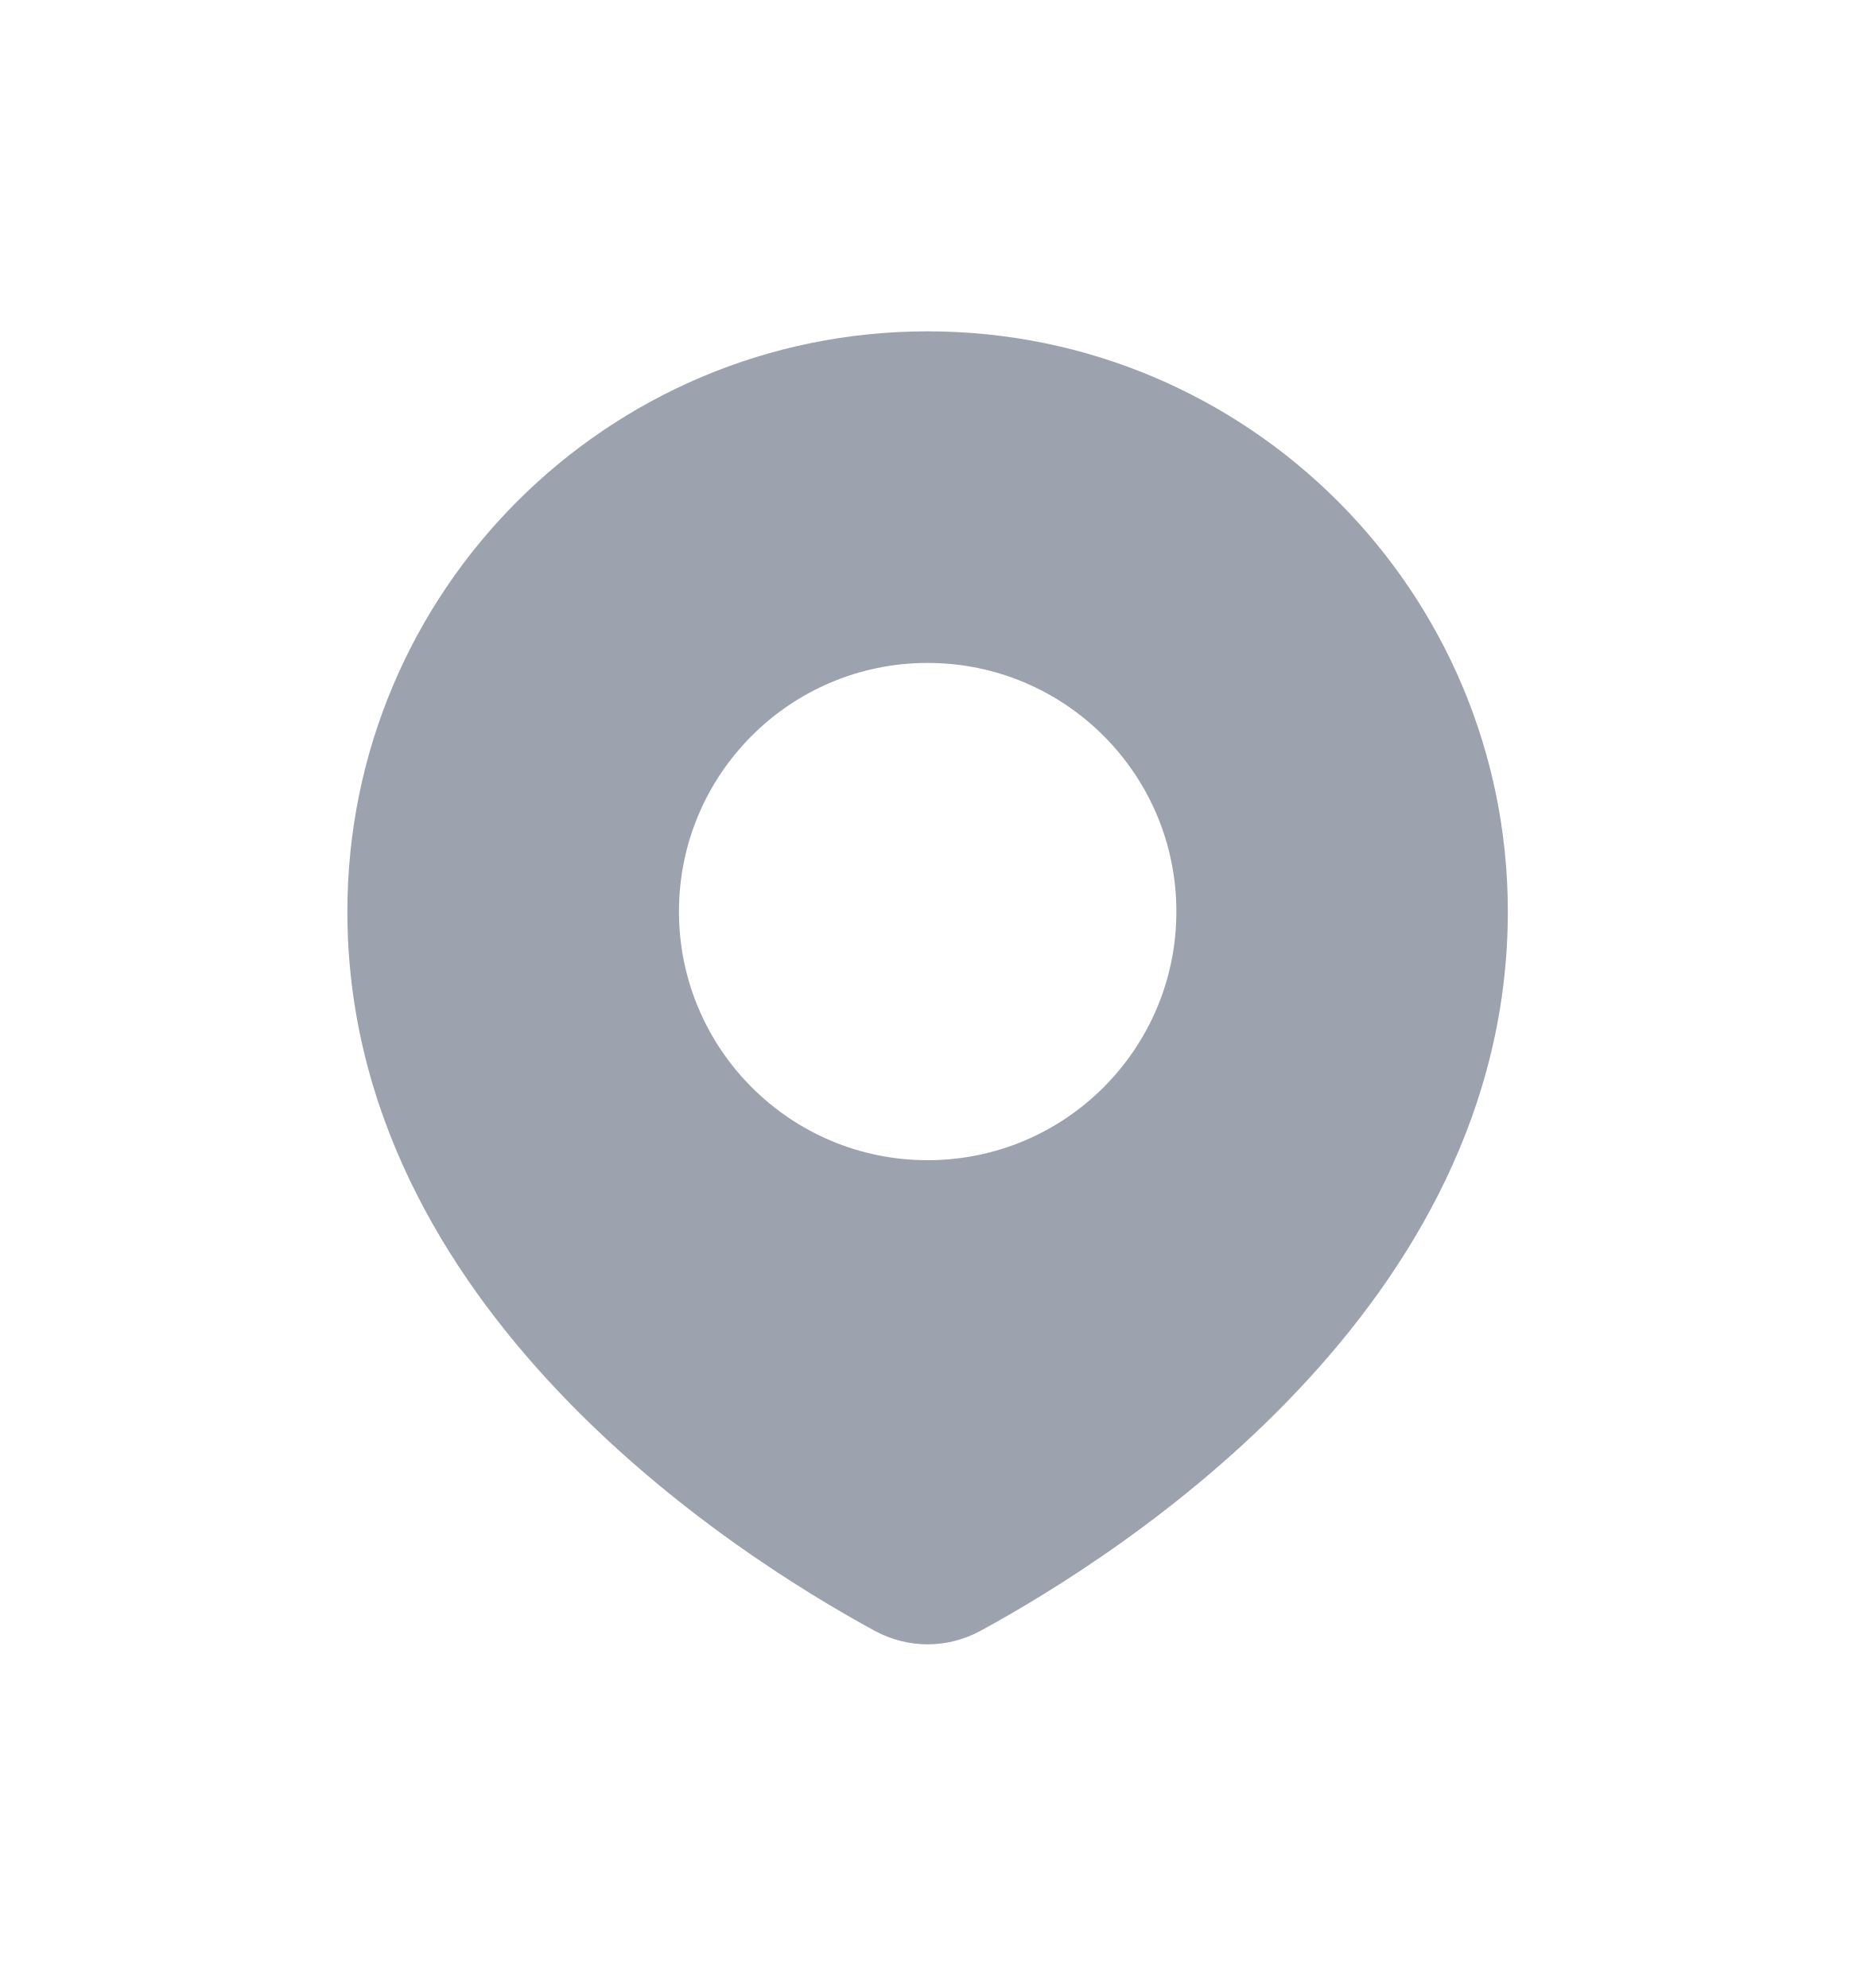
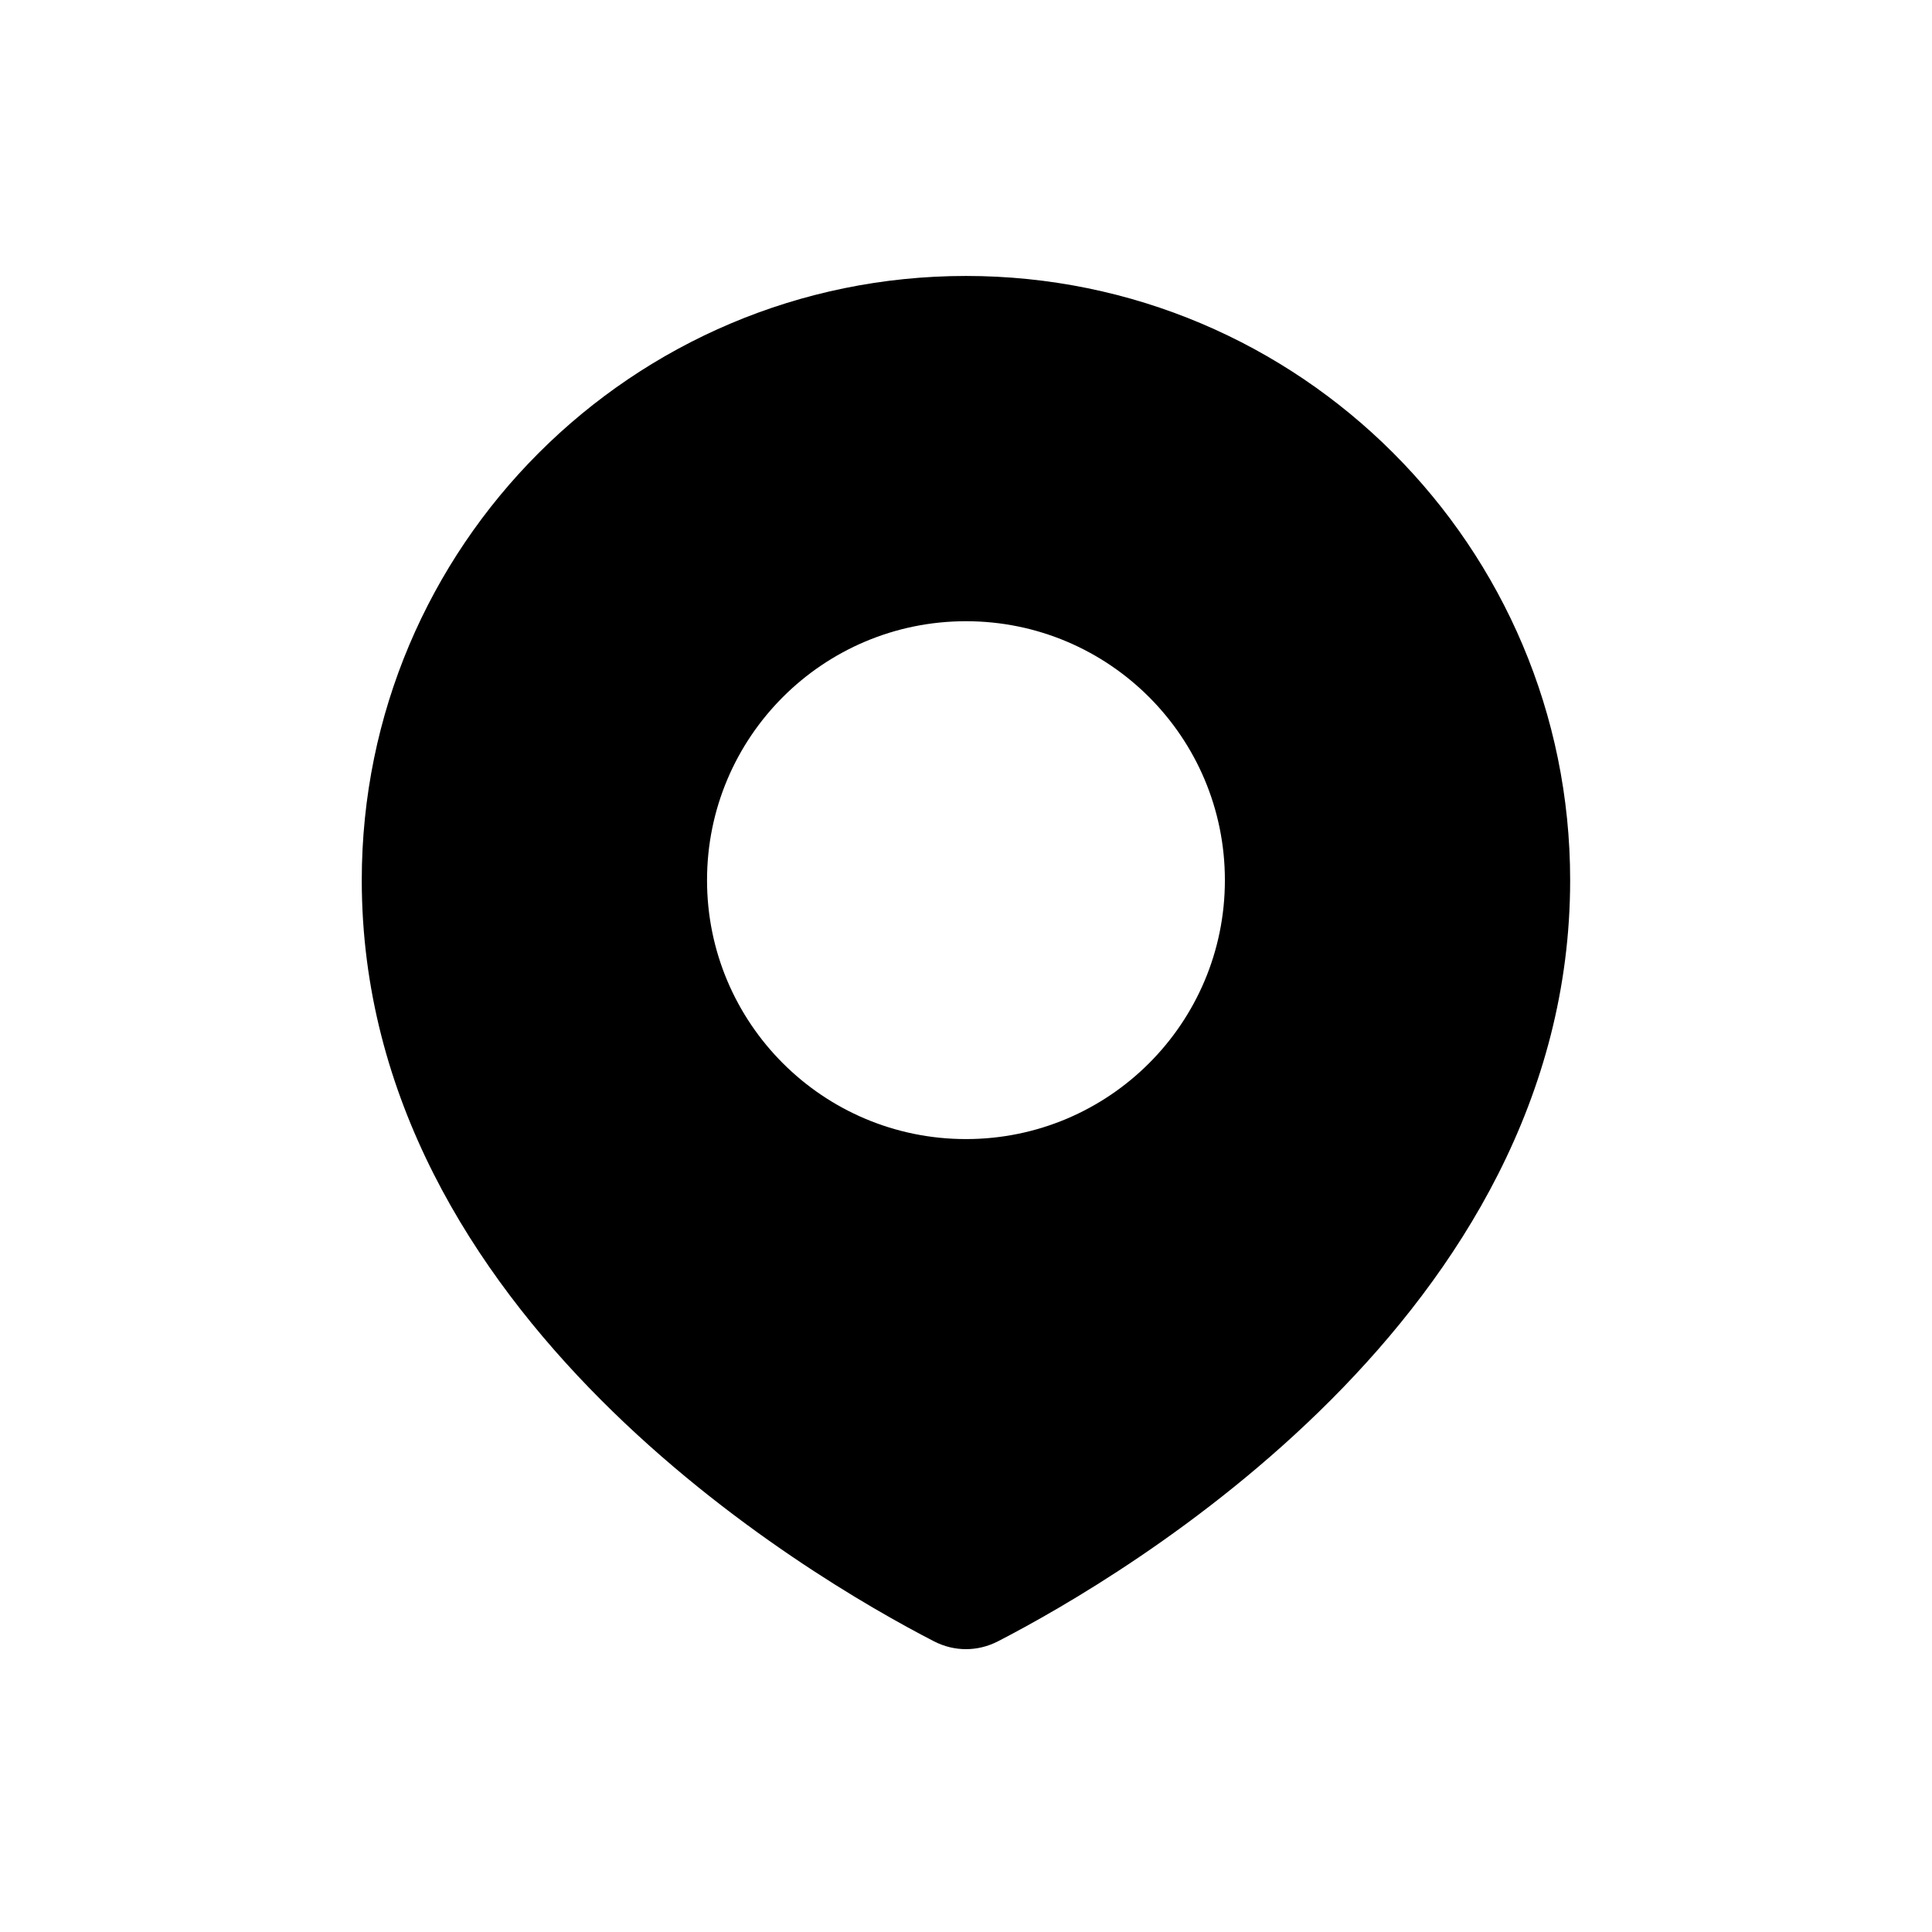
- <svg xmlns="http://www.w3.org/2000/svg" width="14" height="15" viewBox="0 0 14 15" fill="none">
-   <path fill-rule="evenodd" clip-rule="evenodd" d="M7.398 12.305C8.478 11.718 11.377 9.864 11.377 6.878C11.377 4.46 9.417 2.5 6.999 2.5C4.581 2.5 2.621 4.46 2.621 6.878C2.621 9.864 5.521 11.718 6.6 12.305C6.851 12.441 7.148 12.441 7.398 12.305ZM6.999 8.754C8.036 8.754 8.876 7.914 8.876 6.878C8.876 5.842 8.036 5.002 6.999 5.002C5.963 5.002 5.123 5.842 5.123 6.878C5.123 7.914 5.963 8.754 6.999 8.754Z" fill="#9CA3AF" style="fill:#9CA3AF;fill:color(display-p3 0.612 0.639 0.686);fill-opacity:1;" />
+ <svg xmlns="http://www.w3.org/2000/svg" width="24" height="24" viewBox="0 0 24 24" fill="currentColor">
+   <path fill-rule="evenodd" clip-rule="evenodd" d="M12.397 20.389C13.948 19.589 19.505 16.346 19.505 10.934C19.505 6.789 16.145 3.428 12 3.428C7.854 3.428 4.494 6.789 4.494 10.934C4.494 16.346 10.051 19.589 11.602 20.389C11.855 20.519 12.144 20.519 12.397 20.389ZM12 14.15C13.776 14.15 15.216 12.71 15.216 10.934C15.216 9.157 13.776 7.717 12 7.717C10.223 7.717 8.783 9.157 8.783 10.934C8.783 12.71 10.223 14.15 12 14.15Z" />
</svg>
